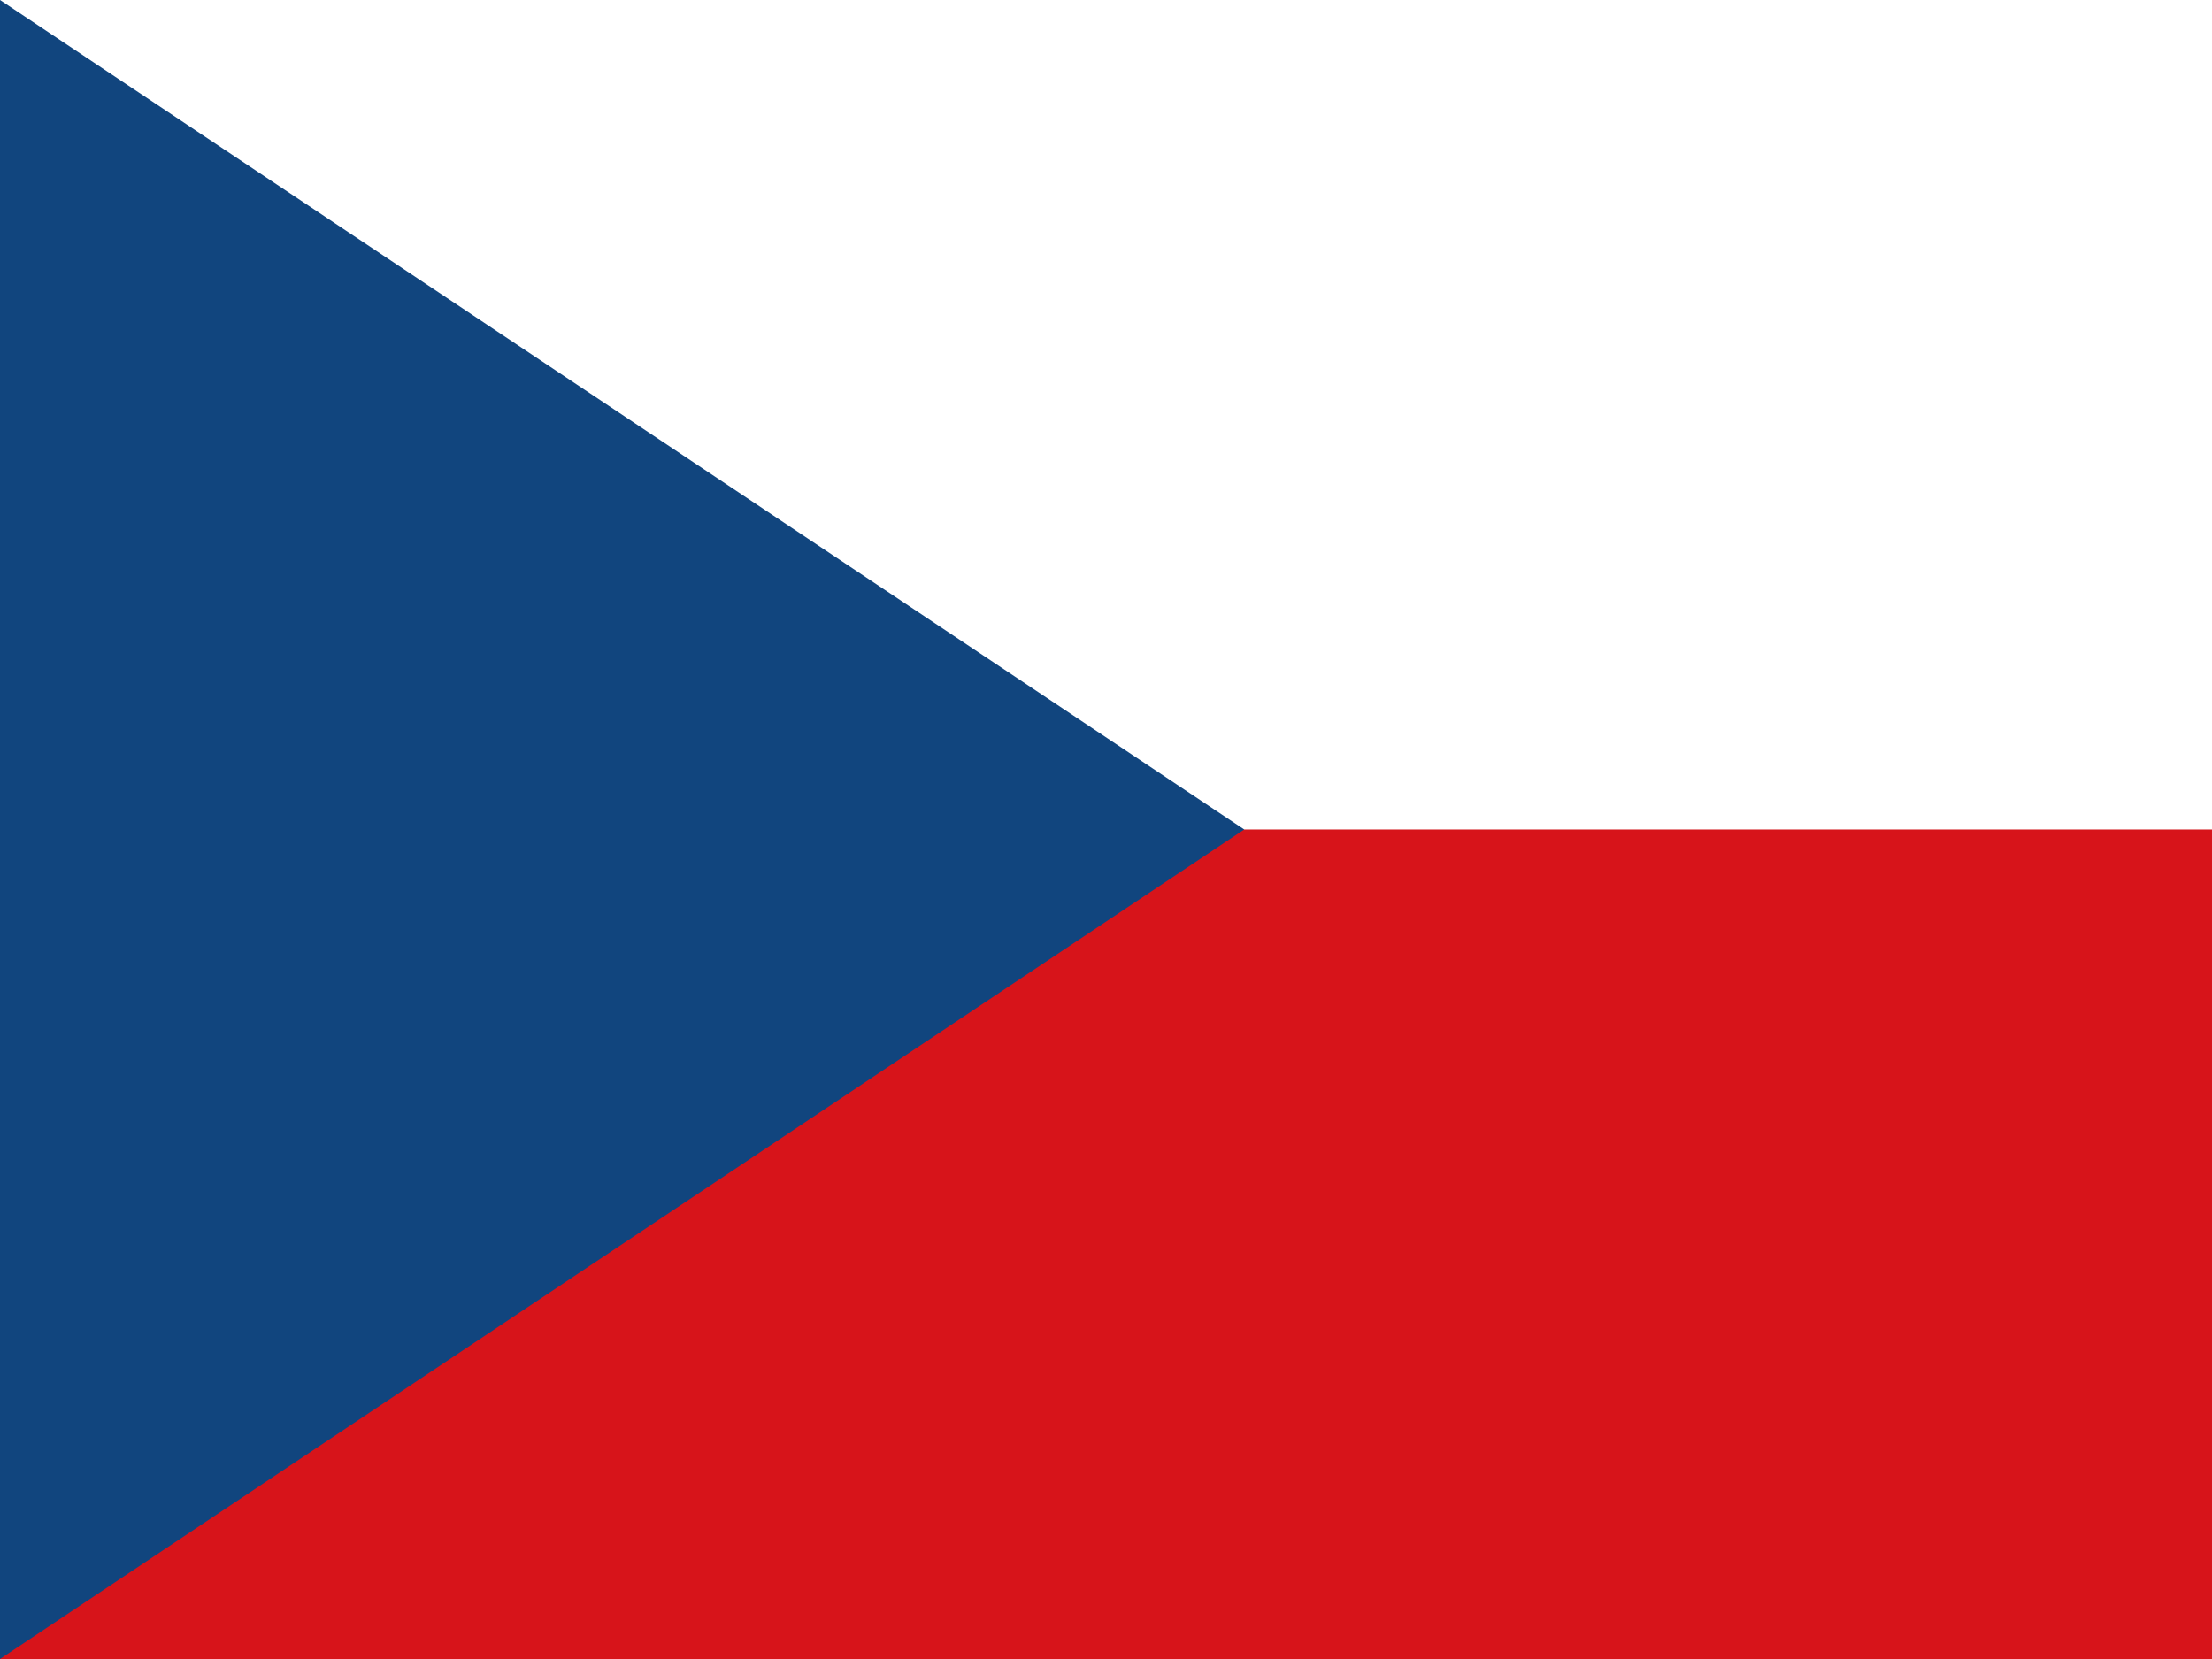
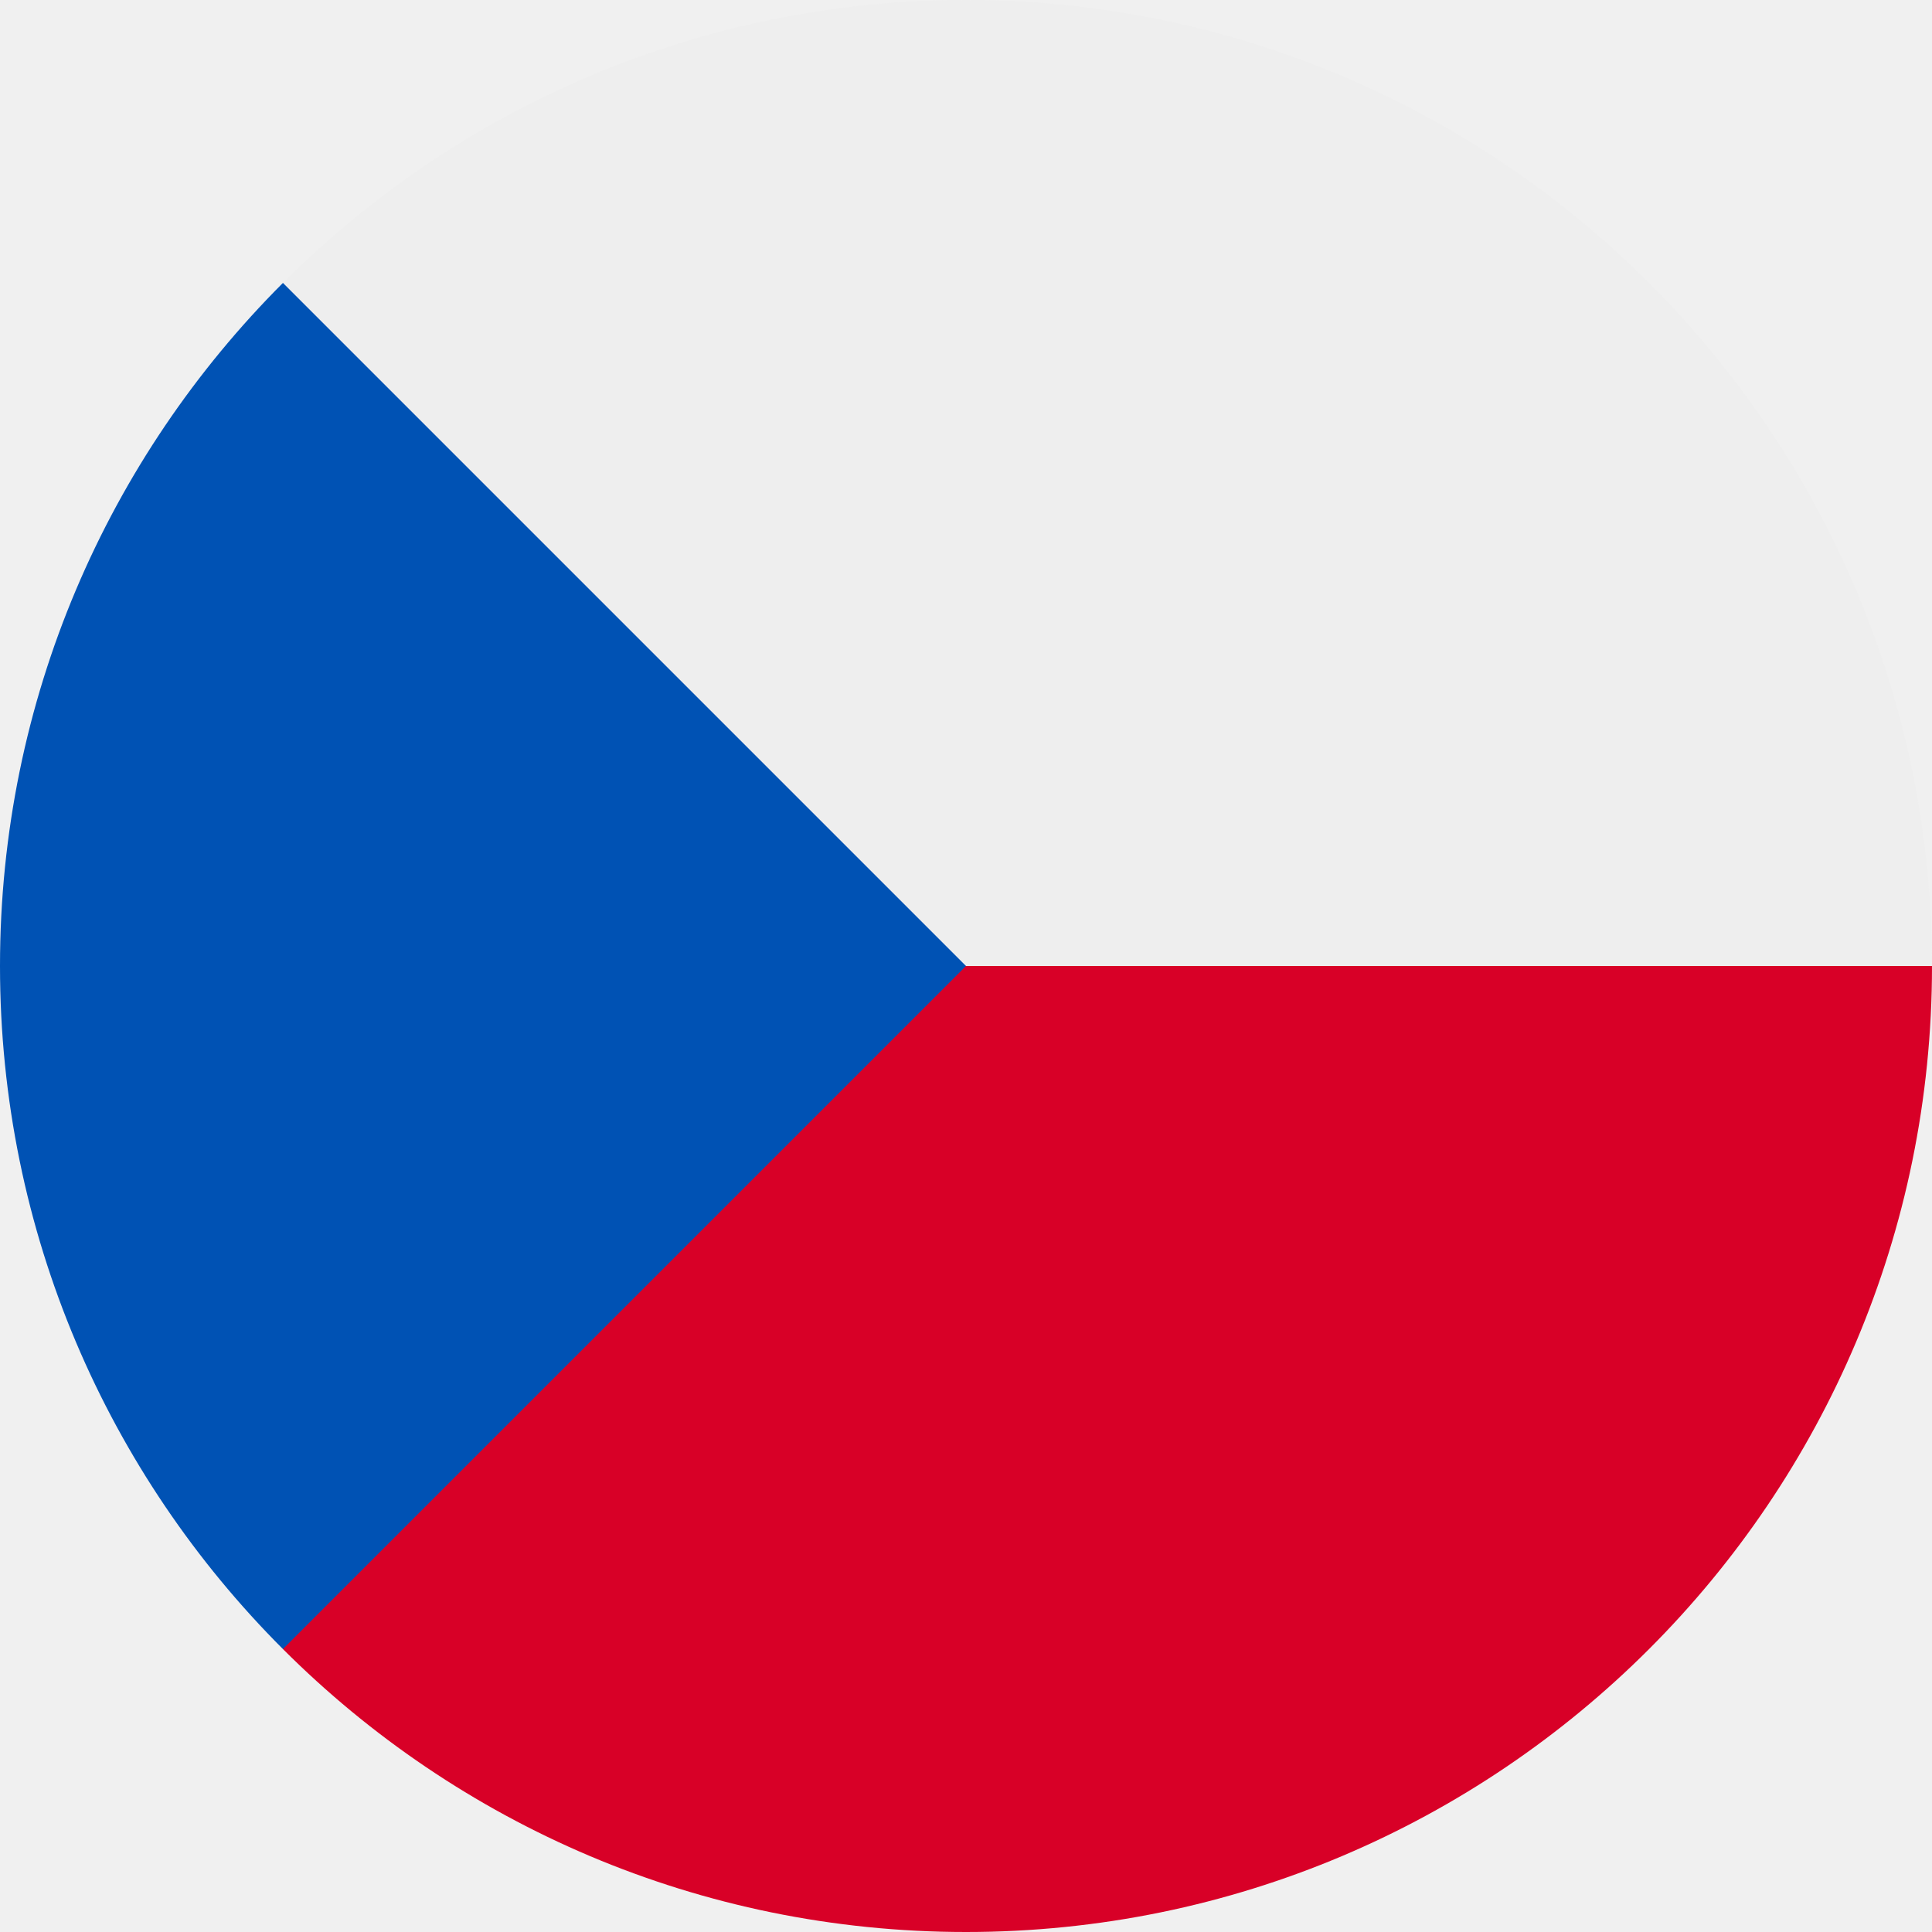
- <svg xmlns="http://www.w3.org/2000/svg" id="flag-icons-cz" viewBox="0 0 640 480">
-   <path fill="#fff" d="M0 0h640v240H0z" />
-   <path fill="#d7141a" d="M0 240h640v240H0z" />
-   <path fill="#11457e" d="M360 240 0 0v480z" />
+ <svg xmlns="http://www.w3.org/2000/svg" width="512" height="512" viewBox="0 0 512 512">
+   <mask id="a">
+     <circle cx="256" cy="256" r="256" fill="#fff" />
+   </mask>
+   <g mask="url(#a)">
+     <path fill="#eee" d="M0 0h512v256l-265 45.2z" />
+     <path fill="#d80027" d="M210 256h302v256H0z" />
+     <path fill="#0052b4" d="M0 0v512l256-256L0 0z" />
+   </g>
</svg>
